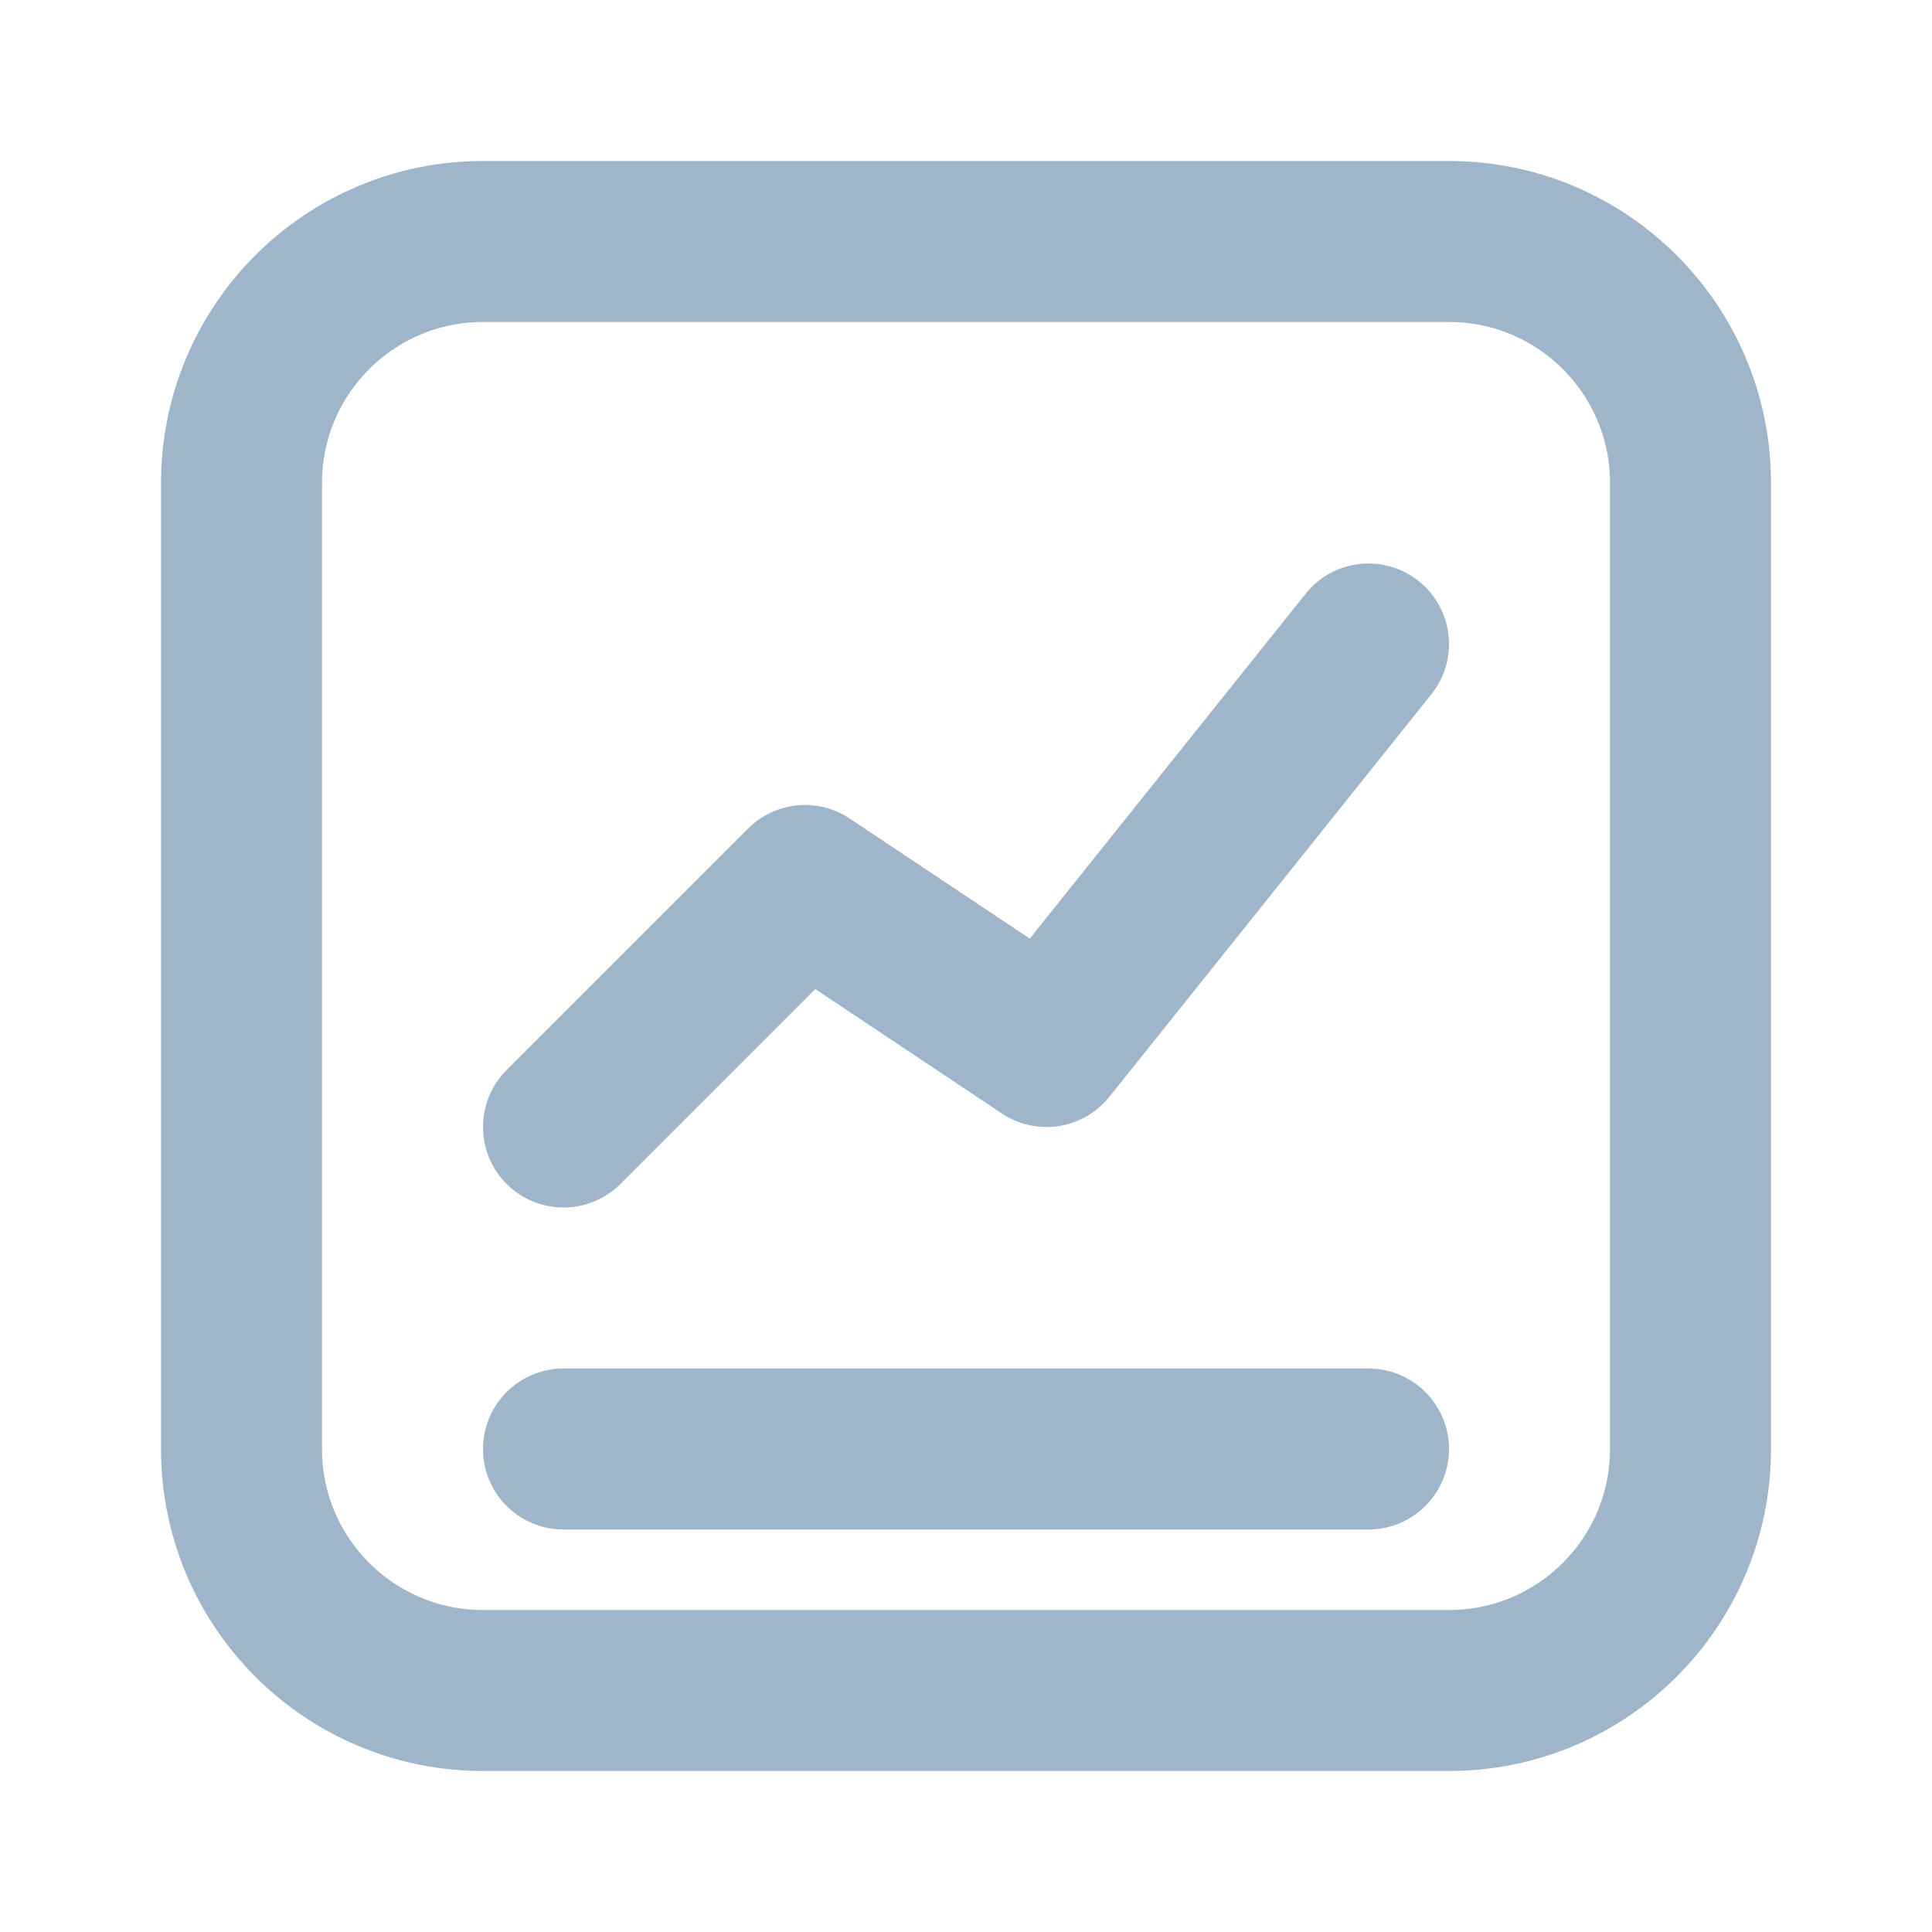
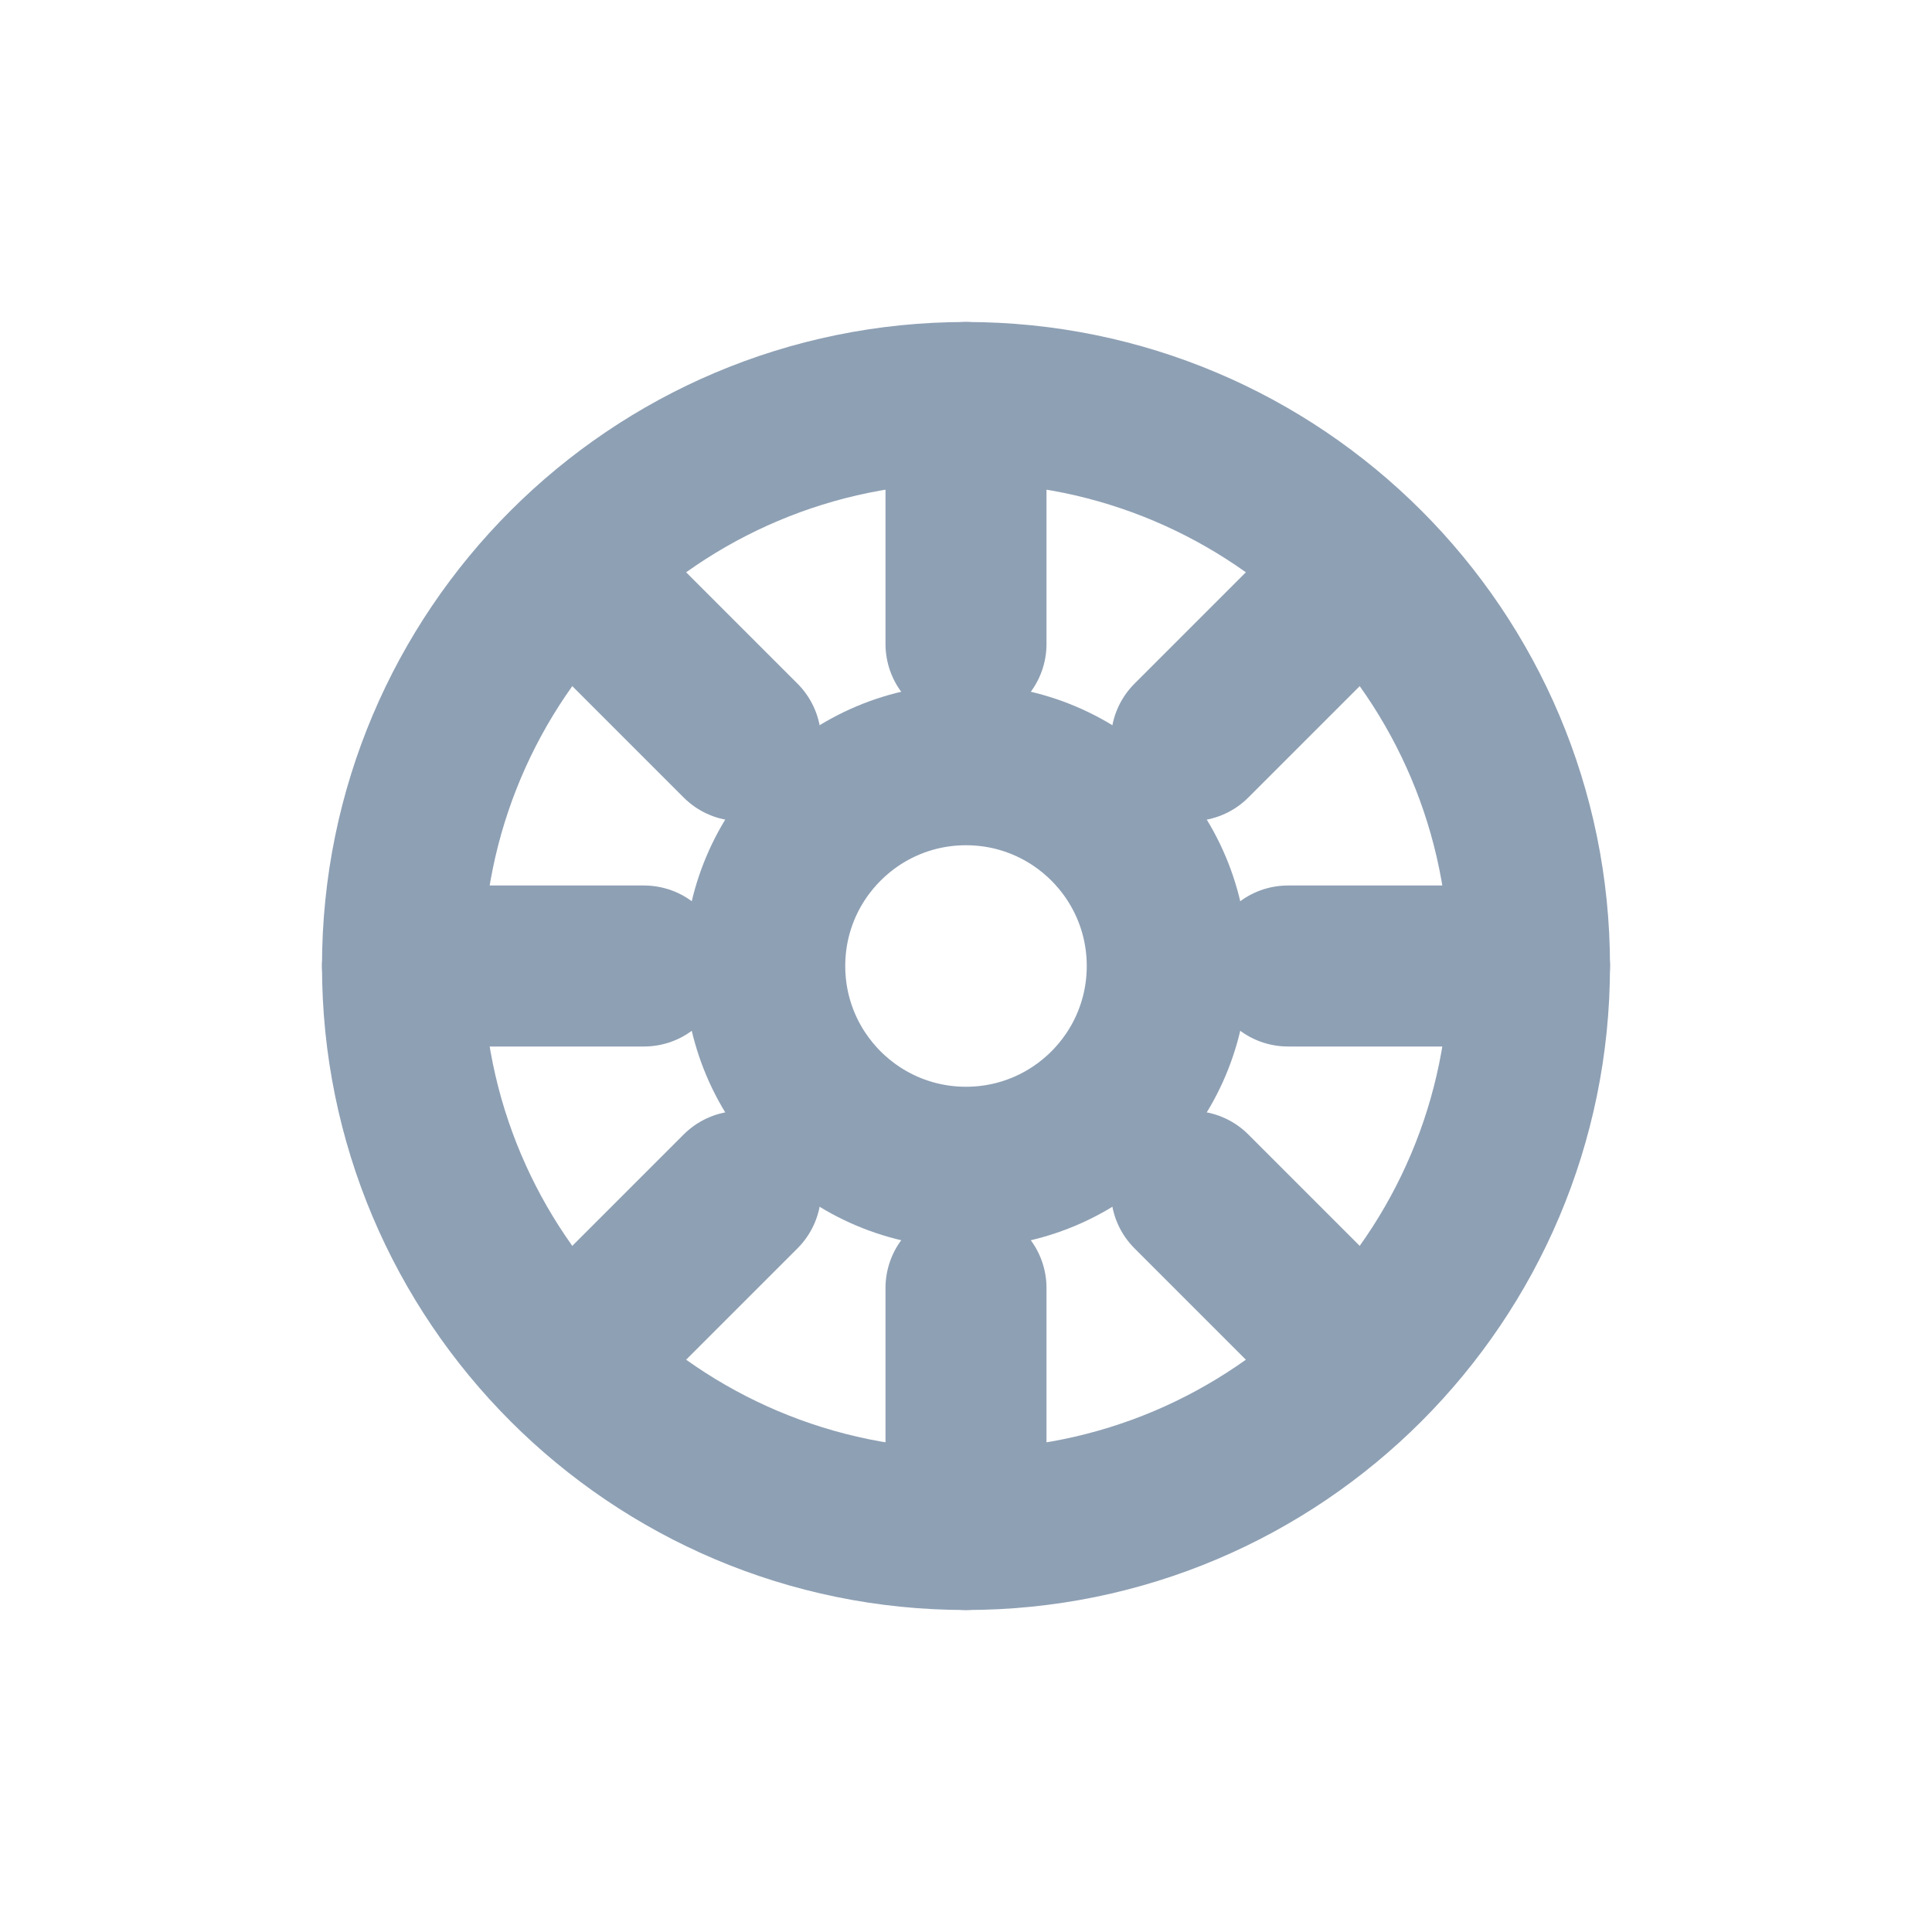
- <svg xmlns="http://www.w3.org/2000/svg" viewBox="0 0 24 24" fill="none" stroke="#9fb5c9" stroke-width="2" stroke-linecap="round" stroke-linejoin="round">
-   <rect x="3" y="3" width="18" height="18" rx="3" />
-   <path d="M7 14l3-3 3 2 4-5" />
-   <path d="M7 18h10" />
+ <svg xmlns="http://www.w3.org/2000/svg" width="24" height="24" viewBox="0 0 24 24" fill="none" stroke="#8ea0b4" stroke-width="2" stroke-linecap="round" stroke-linejoin="round">
+   <circle cx="12" cy="12" r="7" />
+   <circle cx="12" cy="12" r="2.5" />
+   <path d="M12 5v3" />
+   <path d="M12 16v3" />
+   <path d="M5 12h3" />
+   <path d="M16 12h3" />
+   <path d="M7.1 7.1l2.1 2.1" />
+   <path d="M14.8 14.8l2.1 2.1" />
+   <path d="M16.9 7.1l-2.1 2.1" />
+   <path d="M9.2 14.8l-2.1 2.1" />
</svg>
